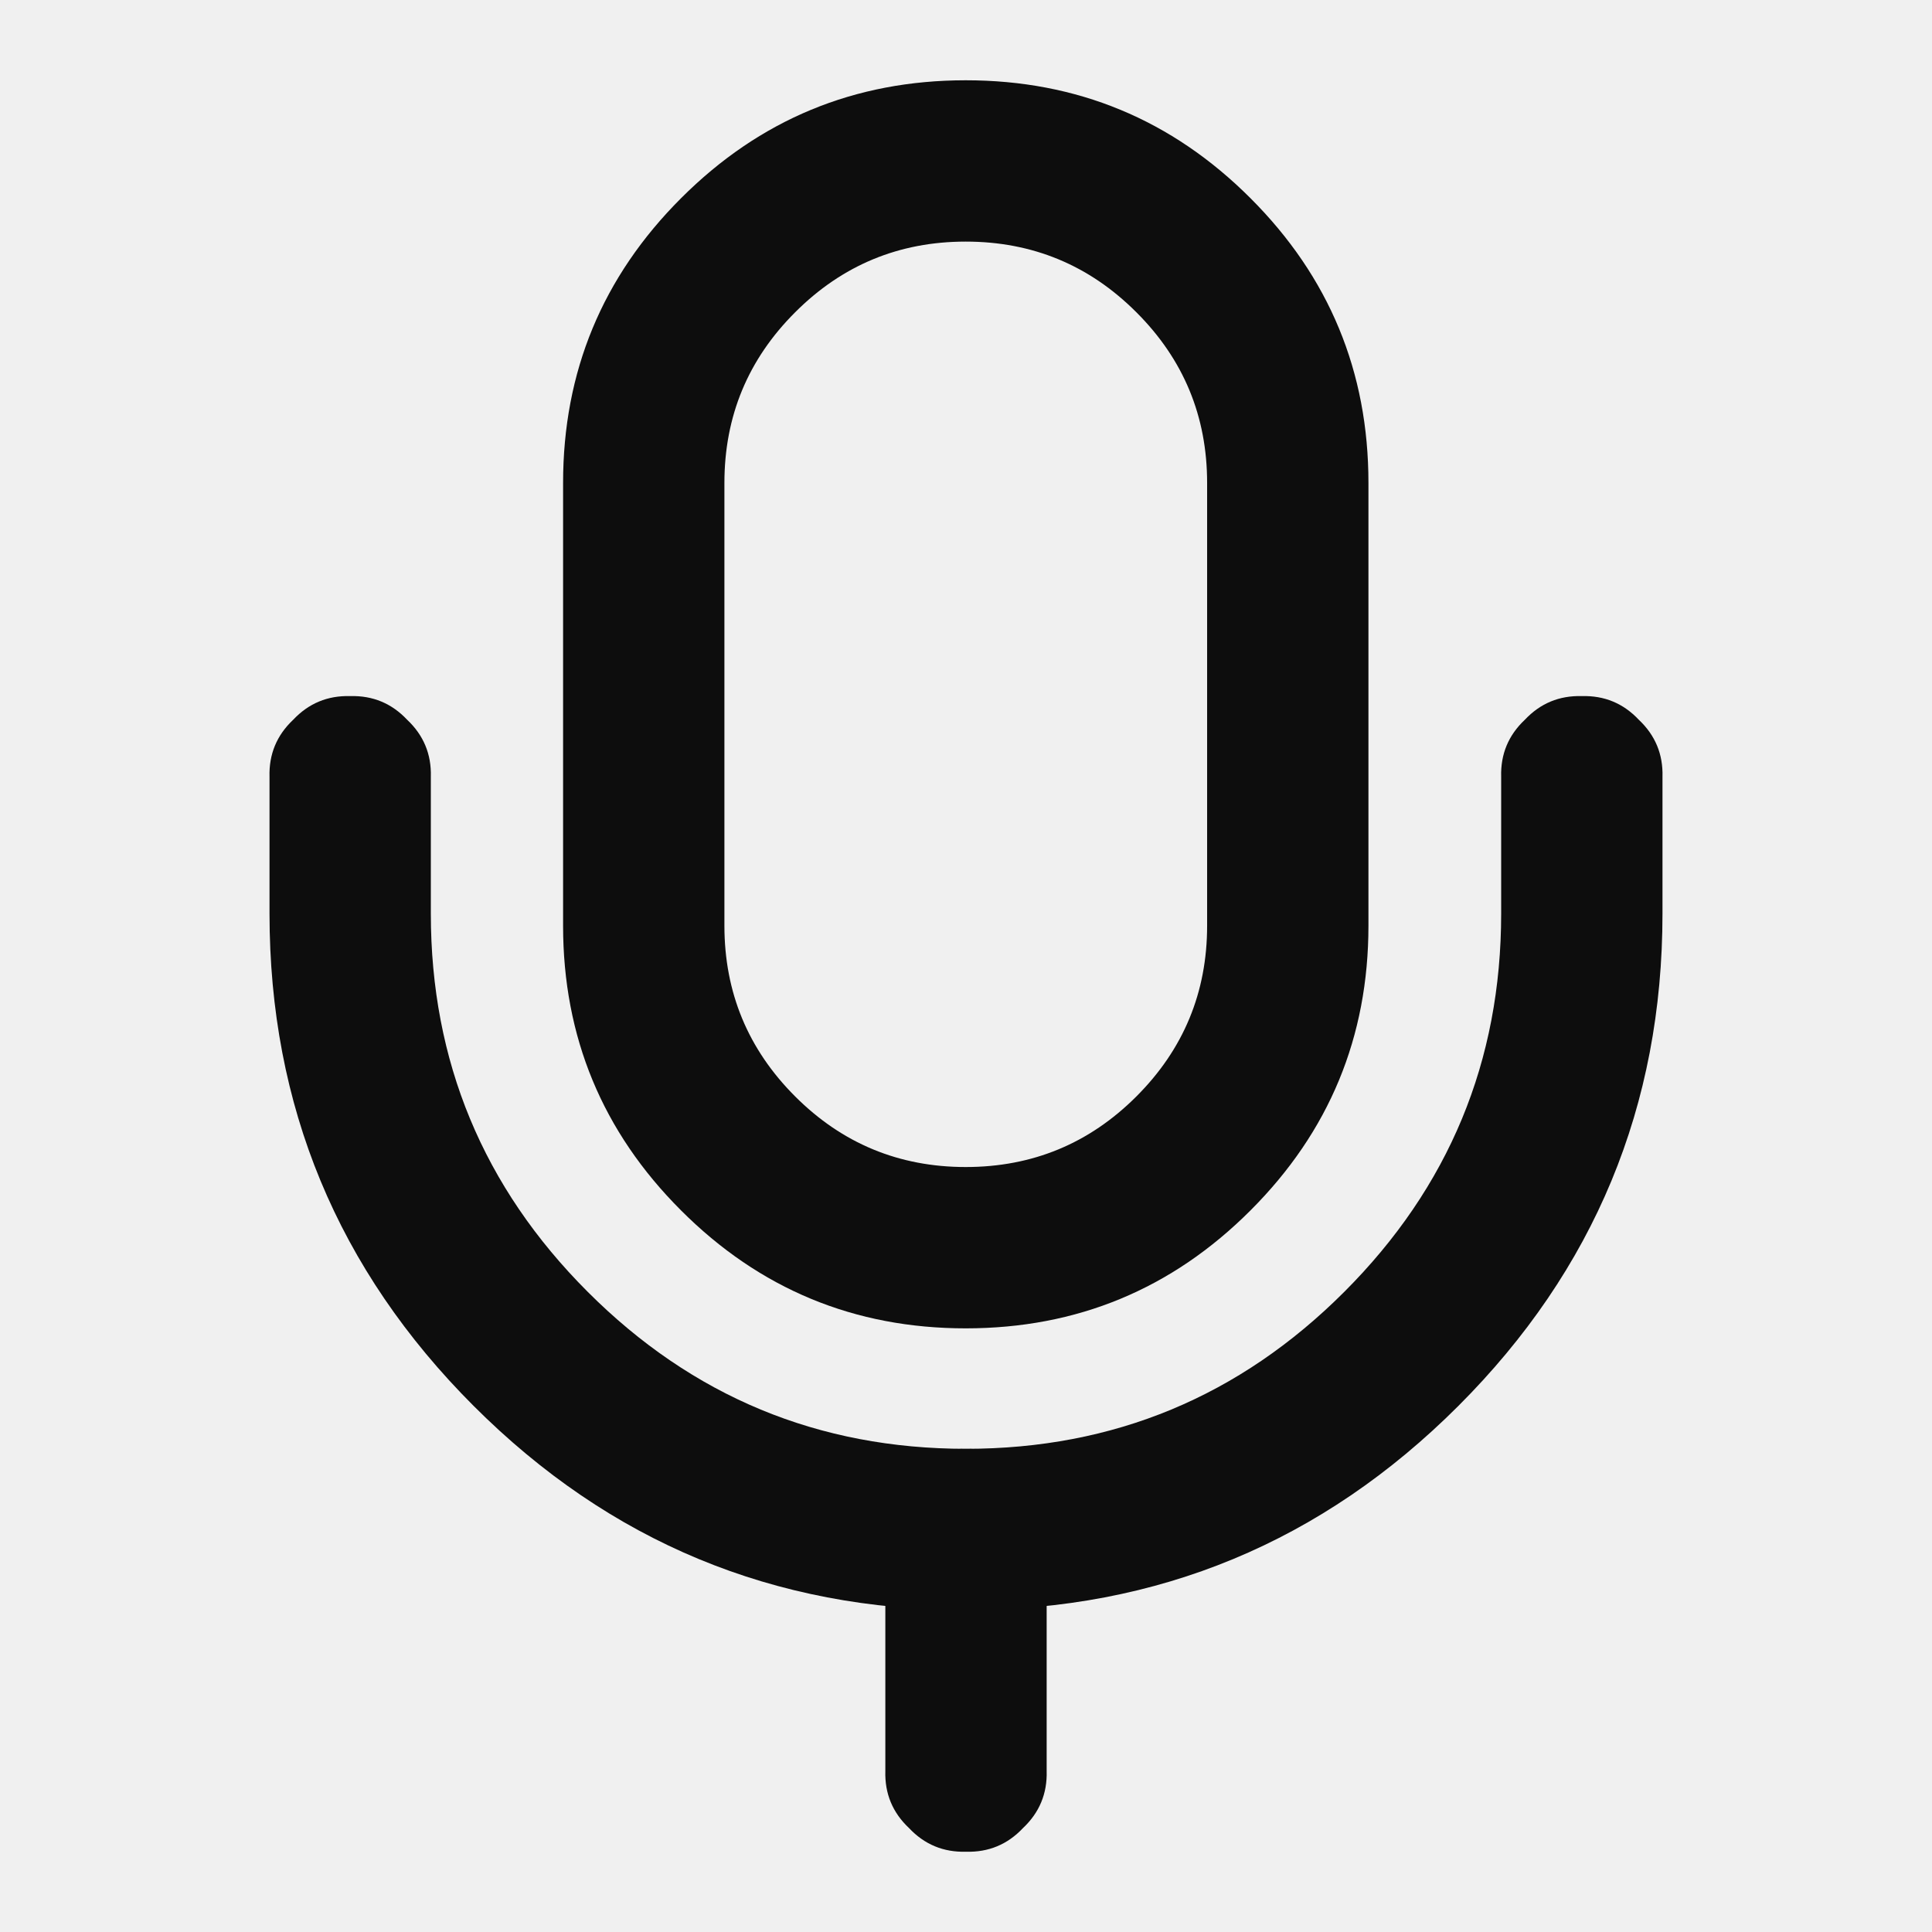
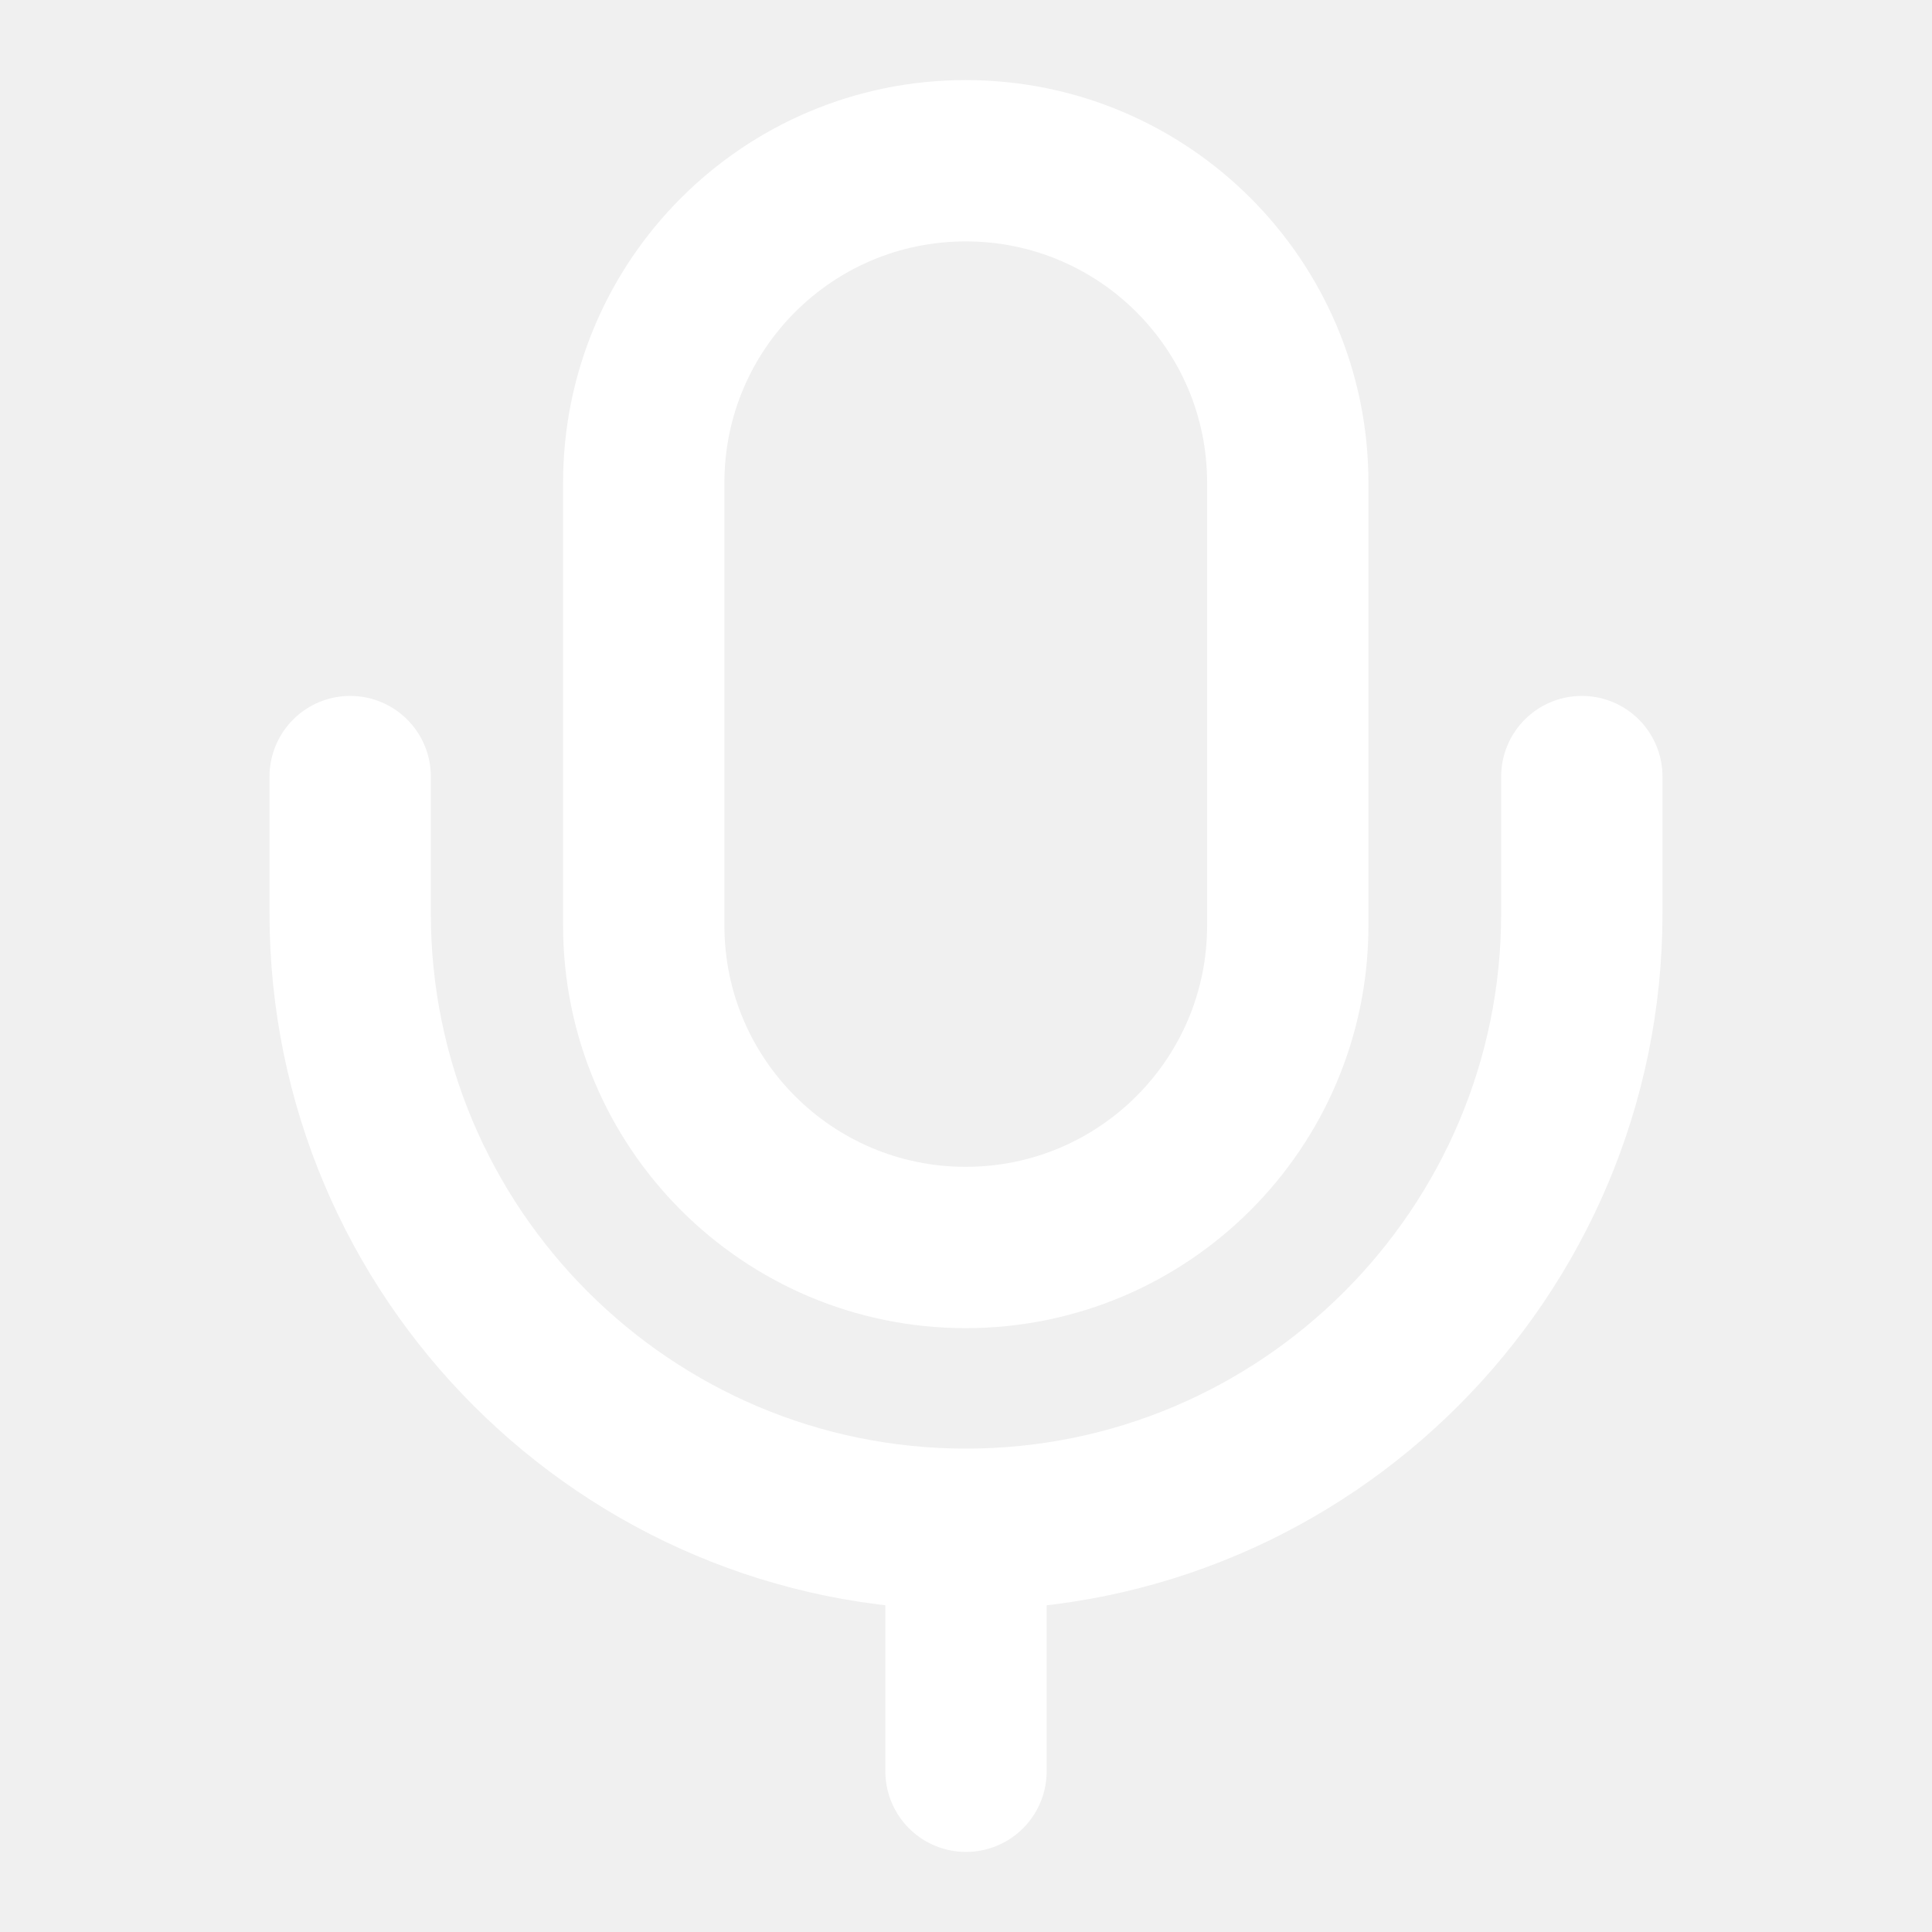
- <svg xmlns="http://www.w3.org/2000/svg" width="20" height="20">
-   <path fill="#0D0D0D" transform="matrix(1 0 0 1 6.66406 1.66602)" d="M7.502 7.917Q7.502 9.644 6.281 10.864Q5.061 12.085 3.333 12.085Q1.606 12.085 0.386 10.864Q-0.835 9.644 -0.835 7.917L-0.835 3.333Q-0.835 1.606 0.386 0.386Q1.606 -0.835 3.333 -0.835Q5.061 -0.835 6.281 0.386Q7.502 1.606 7.502 3.333L7.502 7.917ZM5.832 7.917L5.832 3.333Q5.832 2.298 5.1 1.567Q4.369 0.835 3.333 0.835Q2.298 0.835 1.567 1.567Q0.835 2.298 0.835 3.333L0.835 7.917Q0.835 8.952 1.567 9.684Q2.298 10.415 3.333 10.415Q4.369 10.415 5.1 9.684Q5.832 8.952 5.832 7.917Z" />
-   <path fill="#0D0D0D" transform="matrix(1 0 0 1 3.625 8.04102)" d="M0.835 0L0.835 1.417Q0.835 3.708 2.459 5.332Q4.083 6.957 6.375 6.957Q8.667 6.957 10.291 5.332Q11.915 3.708 11.915 1.417L11.915 0Q11.905 -0.35 12.16 -0.59Q12.4 -0.845 12.75 -0.835Q13.1 -0.845 13.34 -0.59Q13.595 -0.35 13.585 0L13.585 1.417Q13.585 4.4 11.472 6.513Q9.358 8.627 6.375 8.627Q3.392 8.627 1.278 6.513Q-0.835 4.4 -0.835 1.417L-0.835 0Q-0.845 -0.35 -0.59 -0.59Q-0.35 -0.845 0 -0.835Q0.35 -0.845 0.59 -0.59Q0.845 -0.35 0.835 0Z" />
-   <path fill="#0D0D0D" transform="matrix(1 0 0 1 10 15.834)" d="M0.835 0L0.835 2.5Q0.845 2.85 0.59 3.09Q0.35 3.345 0 3.335Q-0.35 3.345 -0.59 3.09Q-0.845 2.85 -0.835 2.5L-0.835 0Q-0.845 -0.35 -0.59 -0.59Q-0.35 -0.845 0 -0.835Q0.35 -0.845 0.59 -0.59Q0.845 -0.35 0.835 0Z" />
+ <svg xmlns="http://www.w3.org/2000/svg" width="20" height="20" viewBox="0 0 20 20" fill="none">
+   <path d="M9.997 12.914C11.839 12.914 13.331 11.422 13.331 9.581V4.997C13.331 3.156 11.839 1.664 9.997 1.664C8.156 1.664 6.664 3.156 6.664 4.997V9.581C6.664 11.422 8.156 12.914 9.997 12.914Z" stroke-width="1.67" stroke-linecap="round" stroke-linejoin="round" stroke="white" />
+   <path d="M3.625 8.039V9.456C3.625 12.972 6.483 15.831 10 15.831C13.517 15.831 16.375 12.972 16.375 9.456V8.039" stroke-width="1.67" stroke-linecap="round" stroke-linejoin="round" stroke="white" />
+   <path d="M10 15.836V18.336" stroke-width="1.67" stroke-linecap="round" stroke-linejoin="round" stroke="white" />
</svg>
